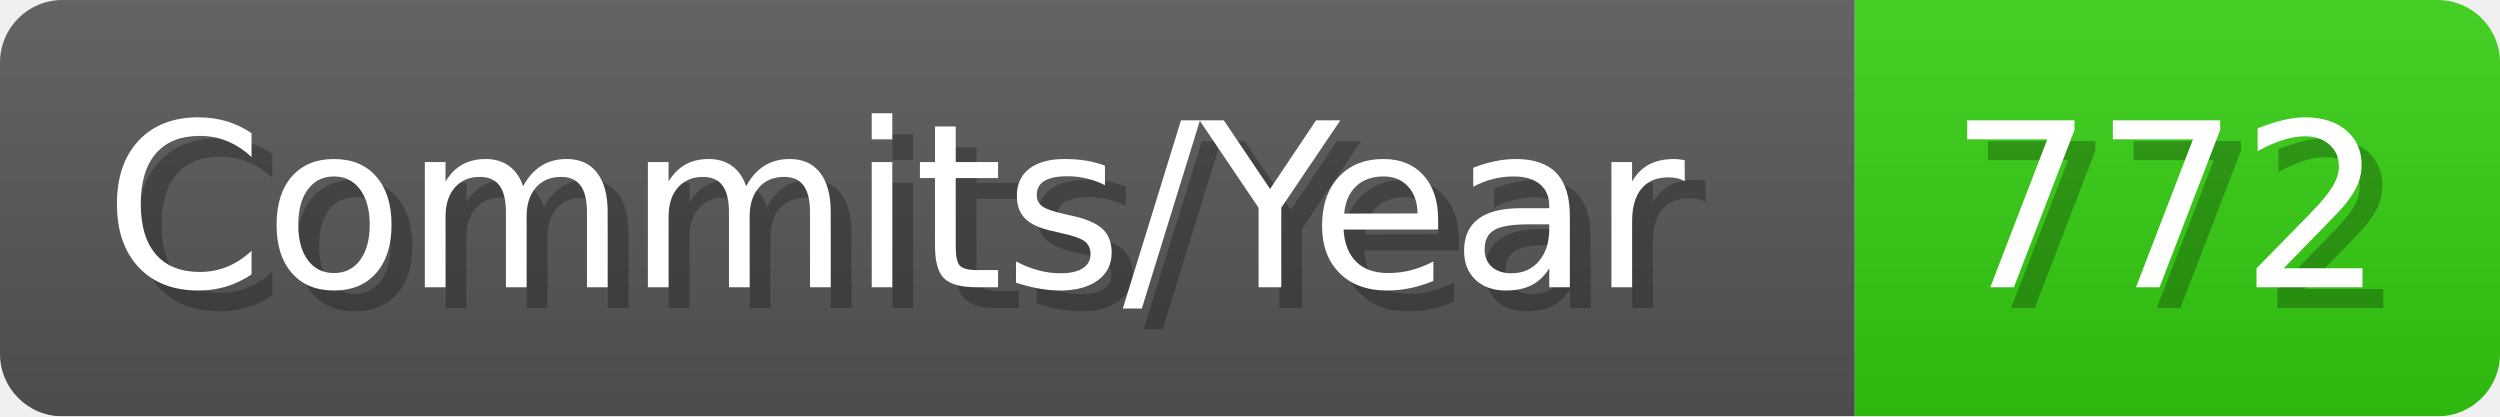
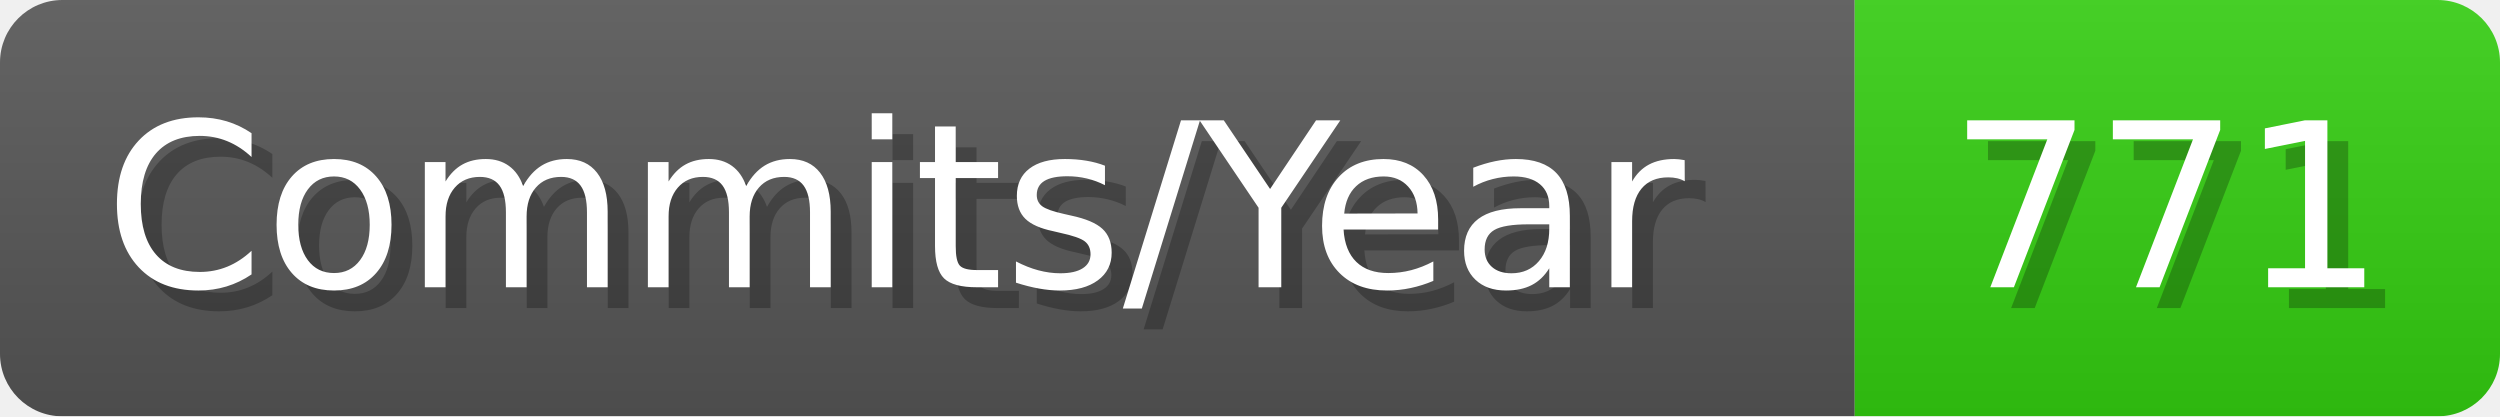
- <svg xmlns="http://www.w3.org/2000/svg" width="120.1" height="20" viewBox="0 0 1201 200" role="img" aria-label="Commits/Year: 772">
+ <svg xmlns="http://www.w3.org/2000/svg" width="120.1" height="20" viewBox="0 0 1201 200" role="img" aria-label="Commits/Year: 771">
  <linearGradient id="aUPdi" x2="0" y2="100%">
    <stop offset="0" stop-opacity=".1" stop-color="#EEE" />
    <stop offset="1" stop-opacity=".1" />
  </linearGradient>
  <mask id="WfAiQ">
    <rect width="1201" height="200" rx="30" fill="#FFF" />
  </mask>
  <g mask="url(#WfAiQ)">
    <rect width="891" height="200" fill="#555" />
    <rect width="310" height="200" fill="#3C1" x="891" />
    <rect width="1201" height="200" fill="url(#aUPdi)" />
  </g>
  <g aria-hidden="true" fill="#fff" text-anchor="start" font-family="Verdana,DejaVu Sans,sans-serif" font-size="110">
    <text x="60" y="148" textLength="791" fill="#000" opacity="0.25">Commits/Year</text>
    <text x="50" y="138" textLength="791">Commits/Year</text>
-     <text x="946" y="148" textLength="210" fill="#000" opacity="0.25">772</text>
-     <text x="936" y="138" textLength="210">772</text>
+     <text x="946" y="148" textLength="210" fill="#000" opacity="0.25">771</text>
+     <text x="936" y="138" textLength="210">771</text>
  </g>
</svg>
